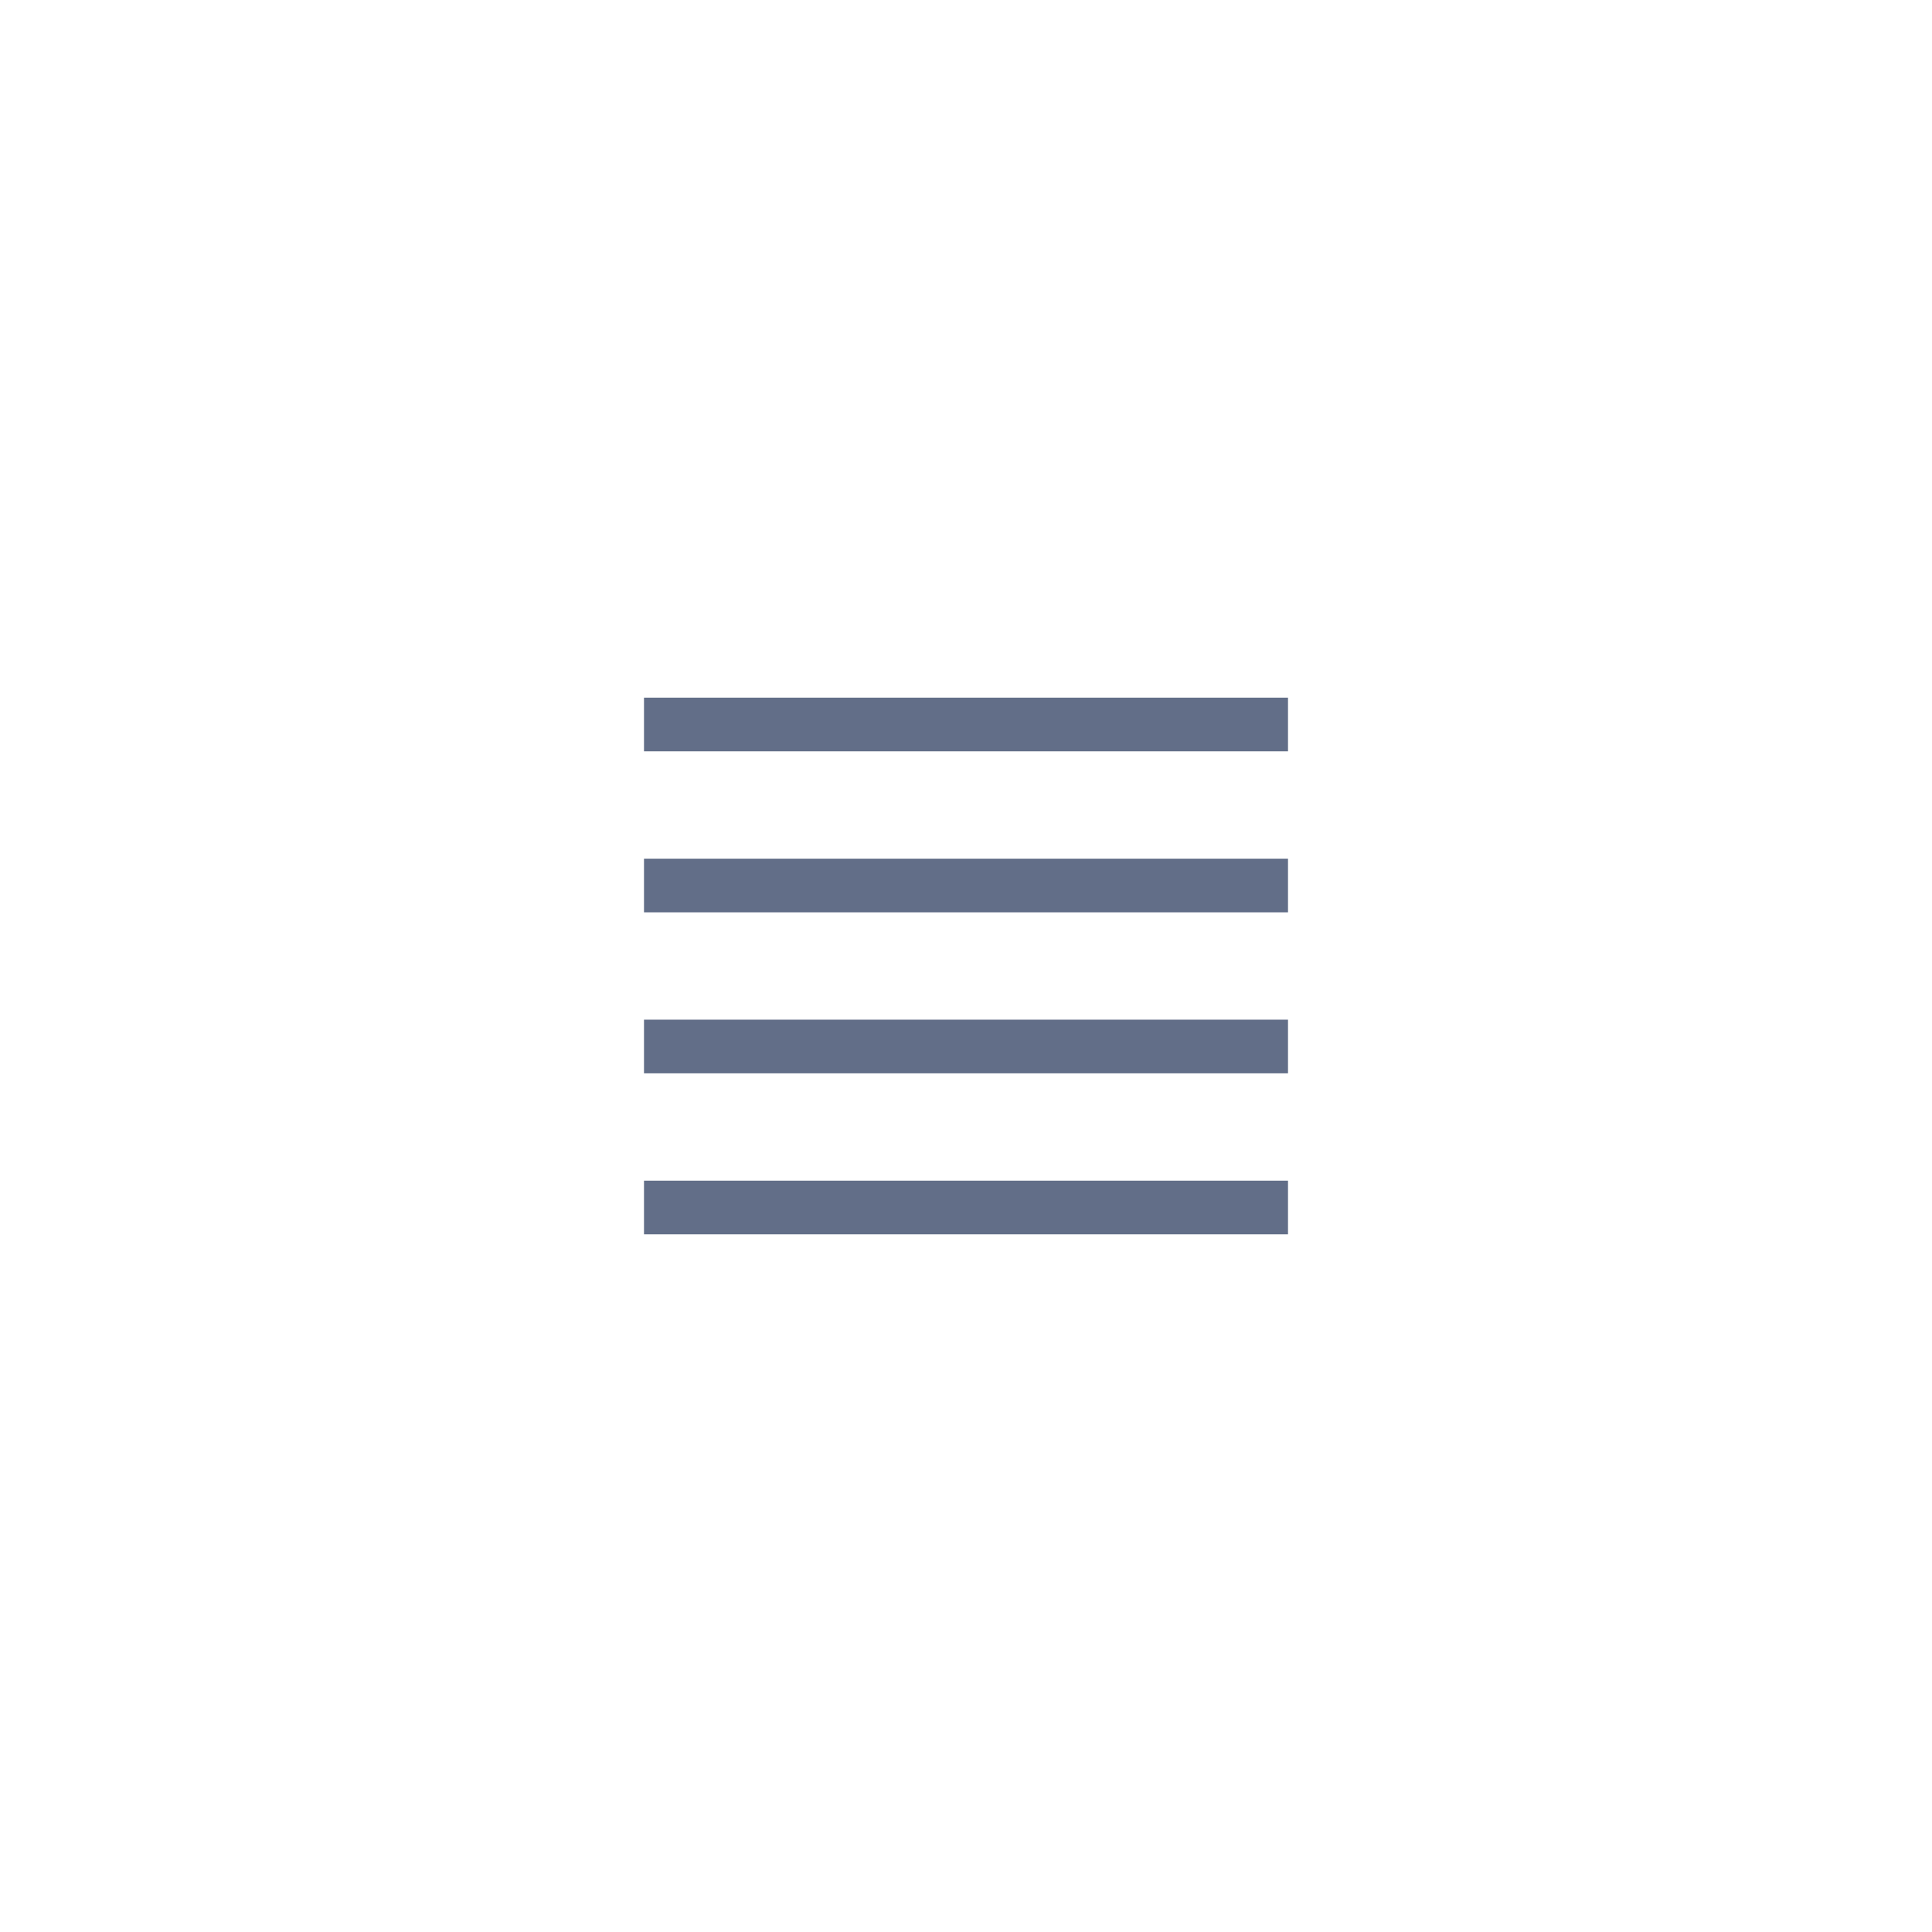
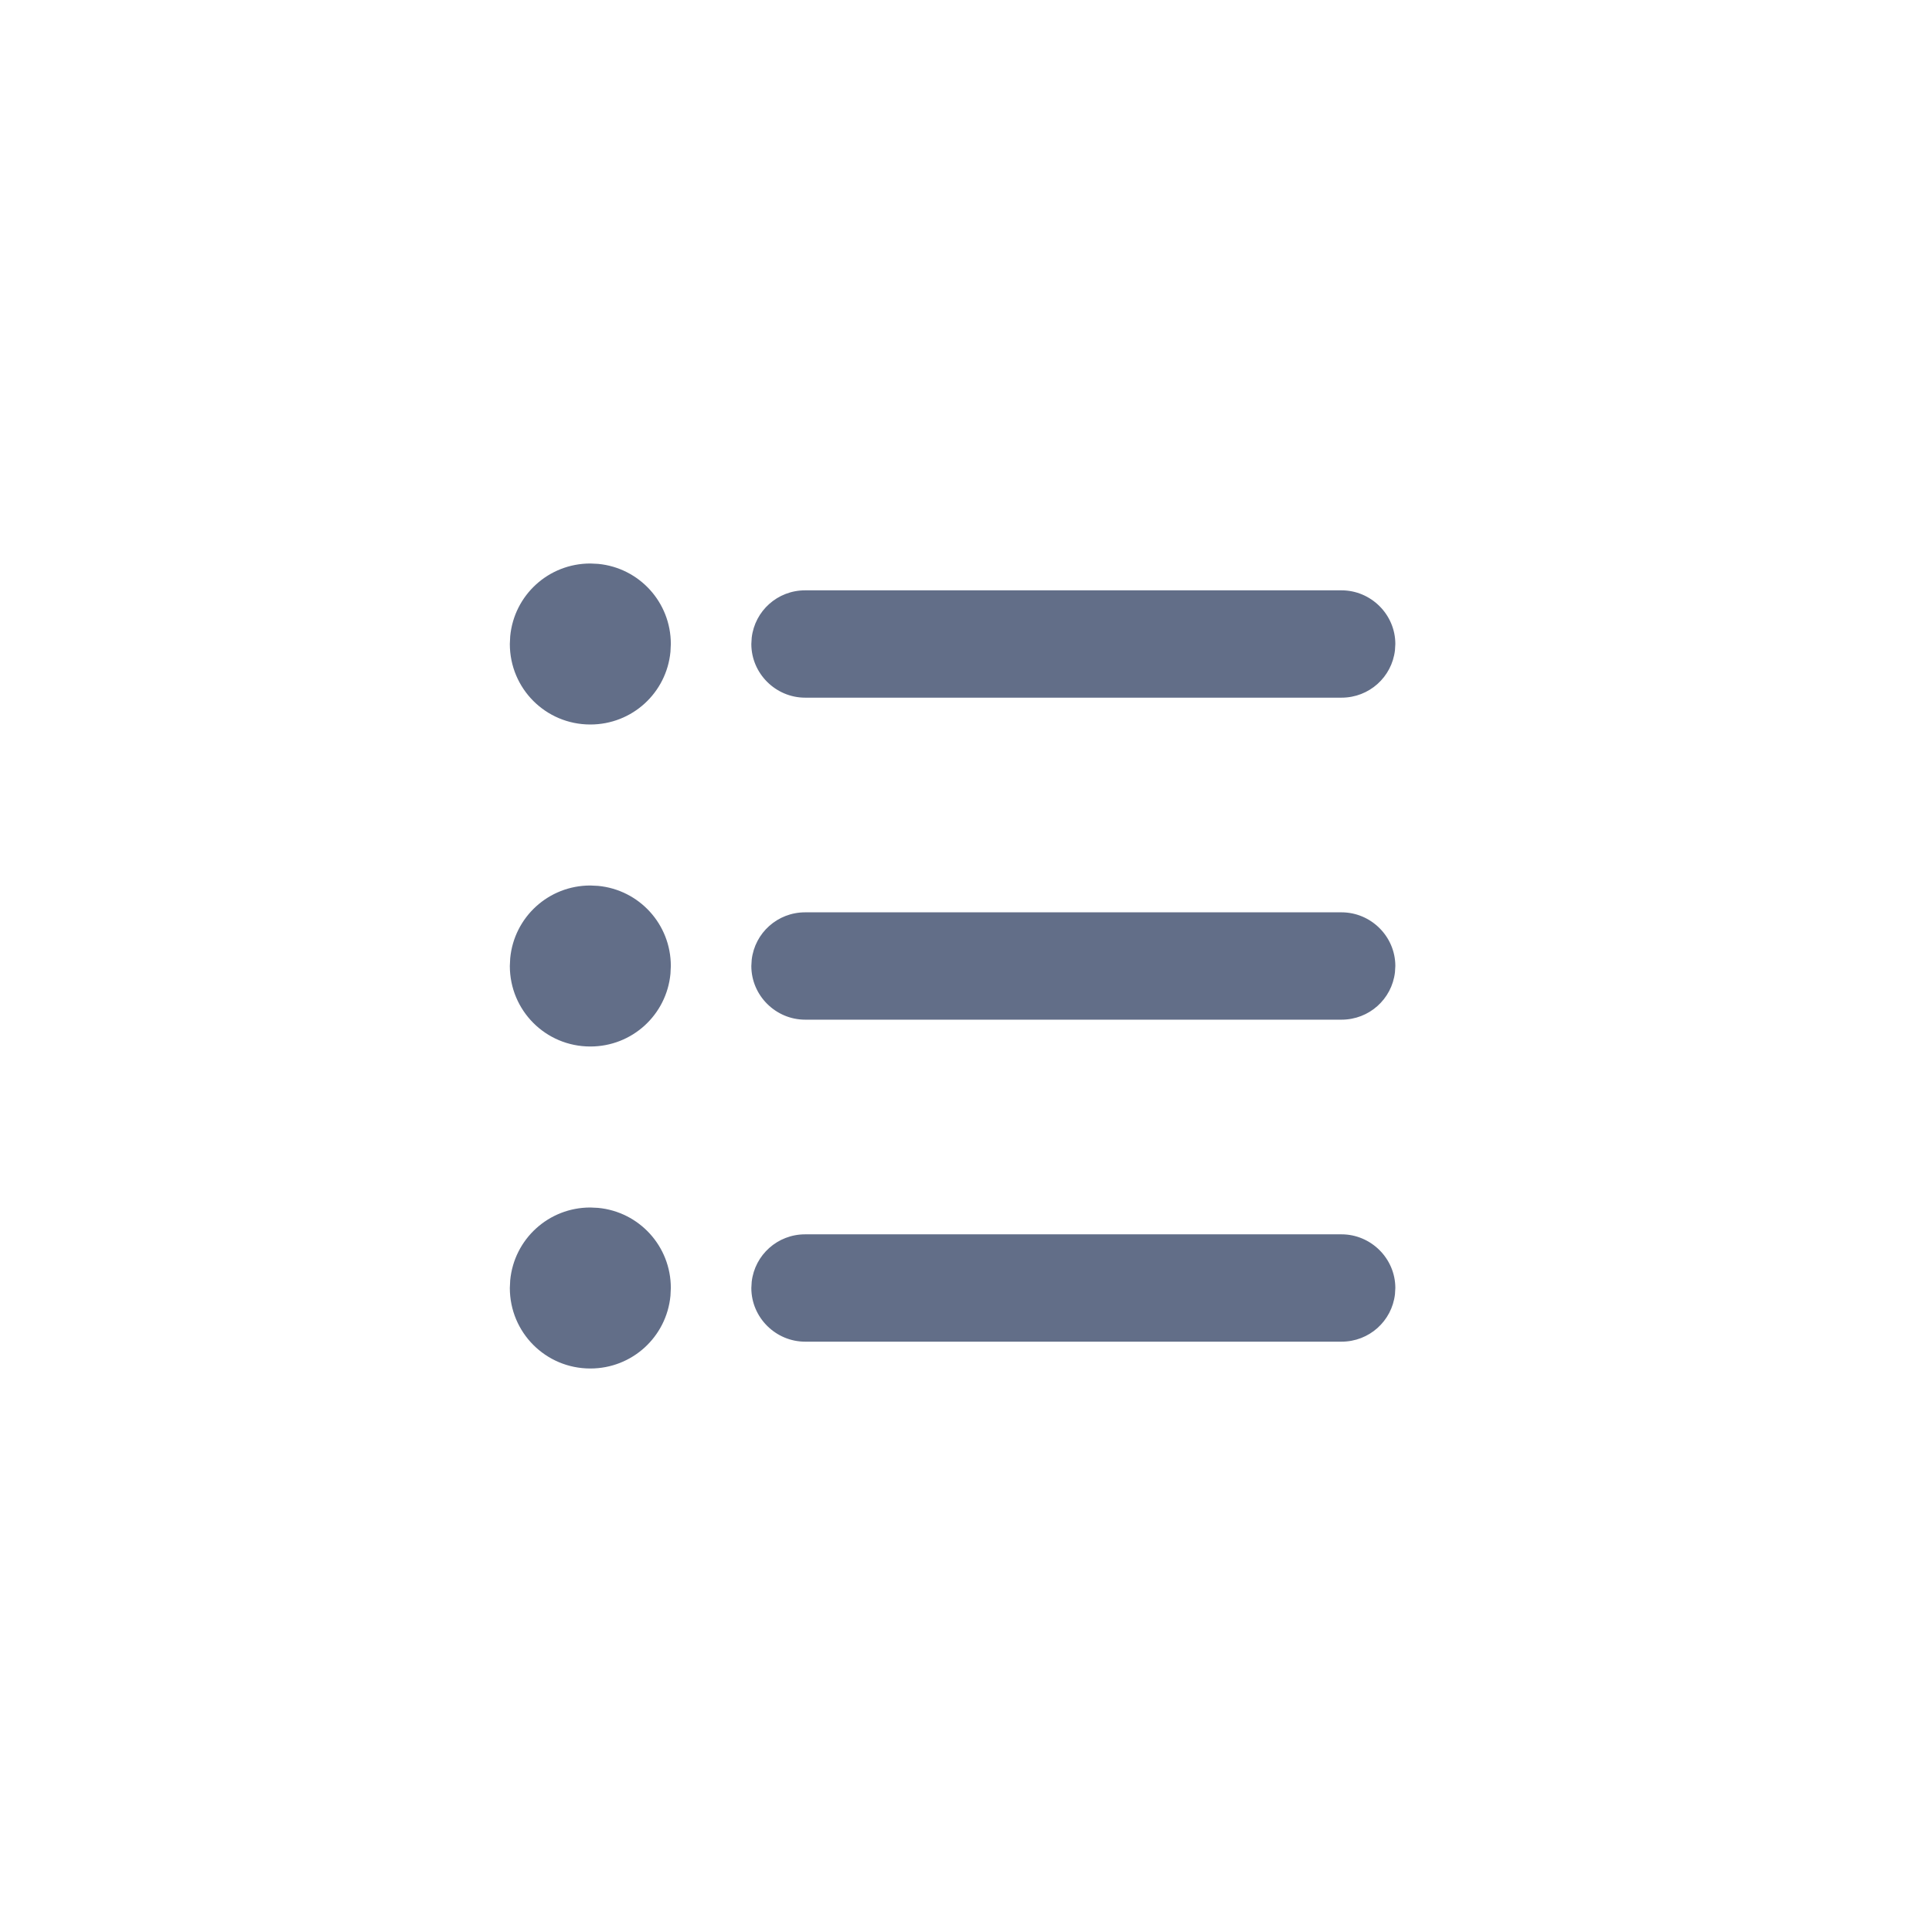
<svg xmlns="http://www.w3.org/2000/svg" width="36px" height="36px" viewBox="0 0 36 36" version="1.1">
-   <g id="页面-1" stroke="none" stroke-width="1" fill="none" fill-rule="evenodd">
-     <g id="按钮规范" transform="translate(-503, -208)" fill="#626E88" fill-rule="nonzero">
-       <g id="text-list_normal" transform="translate(503, 208)">
-         <path d="M23.5,23 L12.5,23 L12,23 L12,22 L12.5,22 L23.5,22 L24,22 L24,23 L23.5,23 Z M23.5,20 L12.5,20 L12,20 L12,19 L12.5,19 L23.5,19 L24,19 L24,20 L23.5,20 Z M23.5,17 L12.5,17 L12,17 L12,16 L12.5,16 L23.5,16 L24,16 L24,17 L23.5,17 Z M23.5,14 L12.5,14 L12,14 L12,13 L12.5,13 L23.5,13 L24,13 L24,14 L23.5,14 Z" id="列表视图-2" />
+   <g id="1040" stroke="none" stroke-width="1" fill="none" fill-rule="evenodd">
+     <g id="6-1-1音乐1" transform="translate(-1558, -270)" fill="#626E88" fill-rule="nonzero">
+       <g id="编组-2" transform="translate(1558, 270)">
+         <path d="M11,22.5 L11.145,22.507 C11.91,22.58 12.5,23.22 12.5,24 L12.5,24 L12.493,24.145 C12.42,24.91 11.78,25.5 11,25.5 C10.166,25.5 9.5,24.828 9.5,24 L9.5,24 L9.507,23.855 C9.58,23.09 10.22,22.5 11,22.5 L11,22.5 Z M24.998,23 C25.544,23 26,23.448 26,24 L26,24 L25.993,24.117 C25.935,24.617 25.512,25 24.998,25 L24.998,25 L15.002,25 C14.456,25 14,24.552 14,24 L14,24 L14.007,23.883 C14.065,23.383 14.488,23 15.002,23 L15.002,23 Z M11,16.5 L11.145,16.507 C11.91,16.58 12.5,17.22 12.5,18 L12.5,18 L12.493,18.145 C12.42,18.91 11.78,19.5 11,19.5 C10.166,19.5 9.5,18.828 9.5,18 L9.5,18 L9.507,17.855 C9.58,17.09 10.22,16.5 11,16.5 L11,16.5 Z M24.998,17 C25.544,17 26,17.448 26,18 L26,18 L25.993,18.117 C25.935,18.617 25.512,19 24.998,19 L24.998,19 L15.002,19 C14.456,19 14,18.552 14,18 L14,18 L14.007,17.883 C14.065,17.383 14.488,17 15.002,17 L15.002,17 Z M11,10.5 L11.145,10.507 C11.91,10.58 12.5,11.22 12.5,12 L12.5,12 L12.493,12.145 C12.42,12.91 11.78,13.5 11,13.5 C10.166,13.5 9.5,12.828 9.5,12 L9.5,12 L9.507,11.855 C9.58,11.09 10.22,10.5 11,10.5 L11,10.5 Z M24.998,11 C25.544,11 26,11.448 26,12 L26,12 L25.993,12.117 C25.935,12.617 25.512,13 24.998,13 L24.998,13 L15.002,13 C14.456,13 14,12.552 14,12 L14,12 L14.007,11.883 C14.065,11.383 14.488,11 15.002,11 L15.002,11 Z" id="形状结合" />
      </g>
    </g>
  </g>
</svg>
